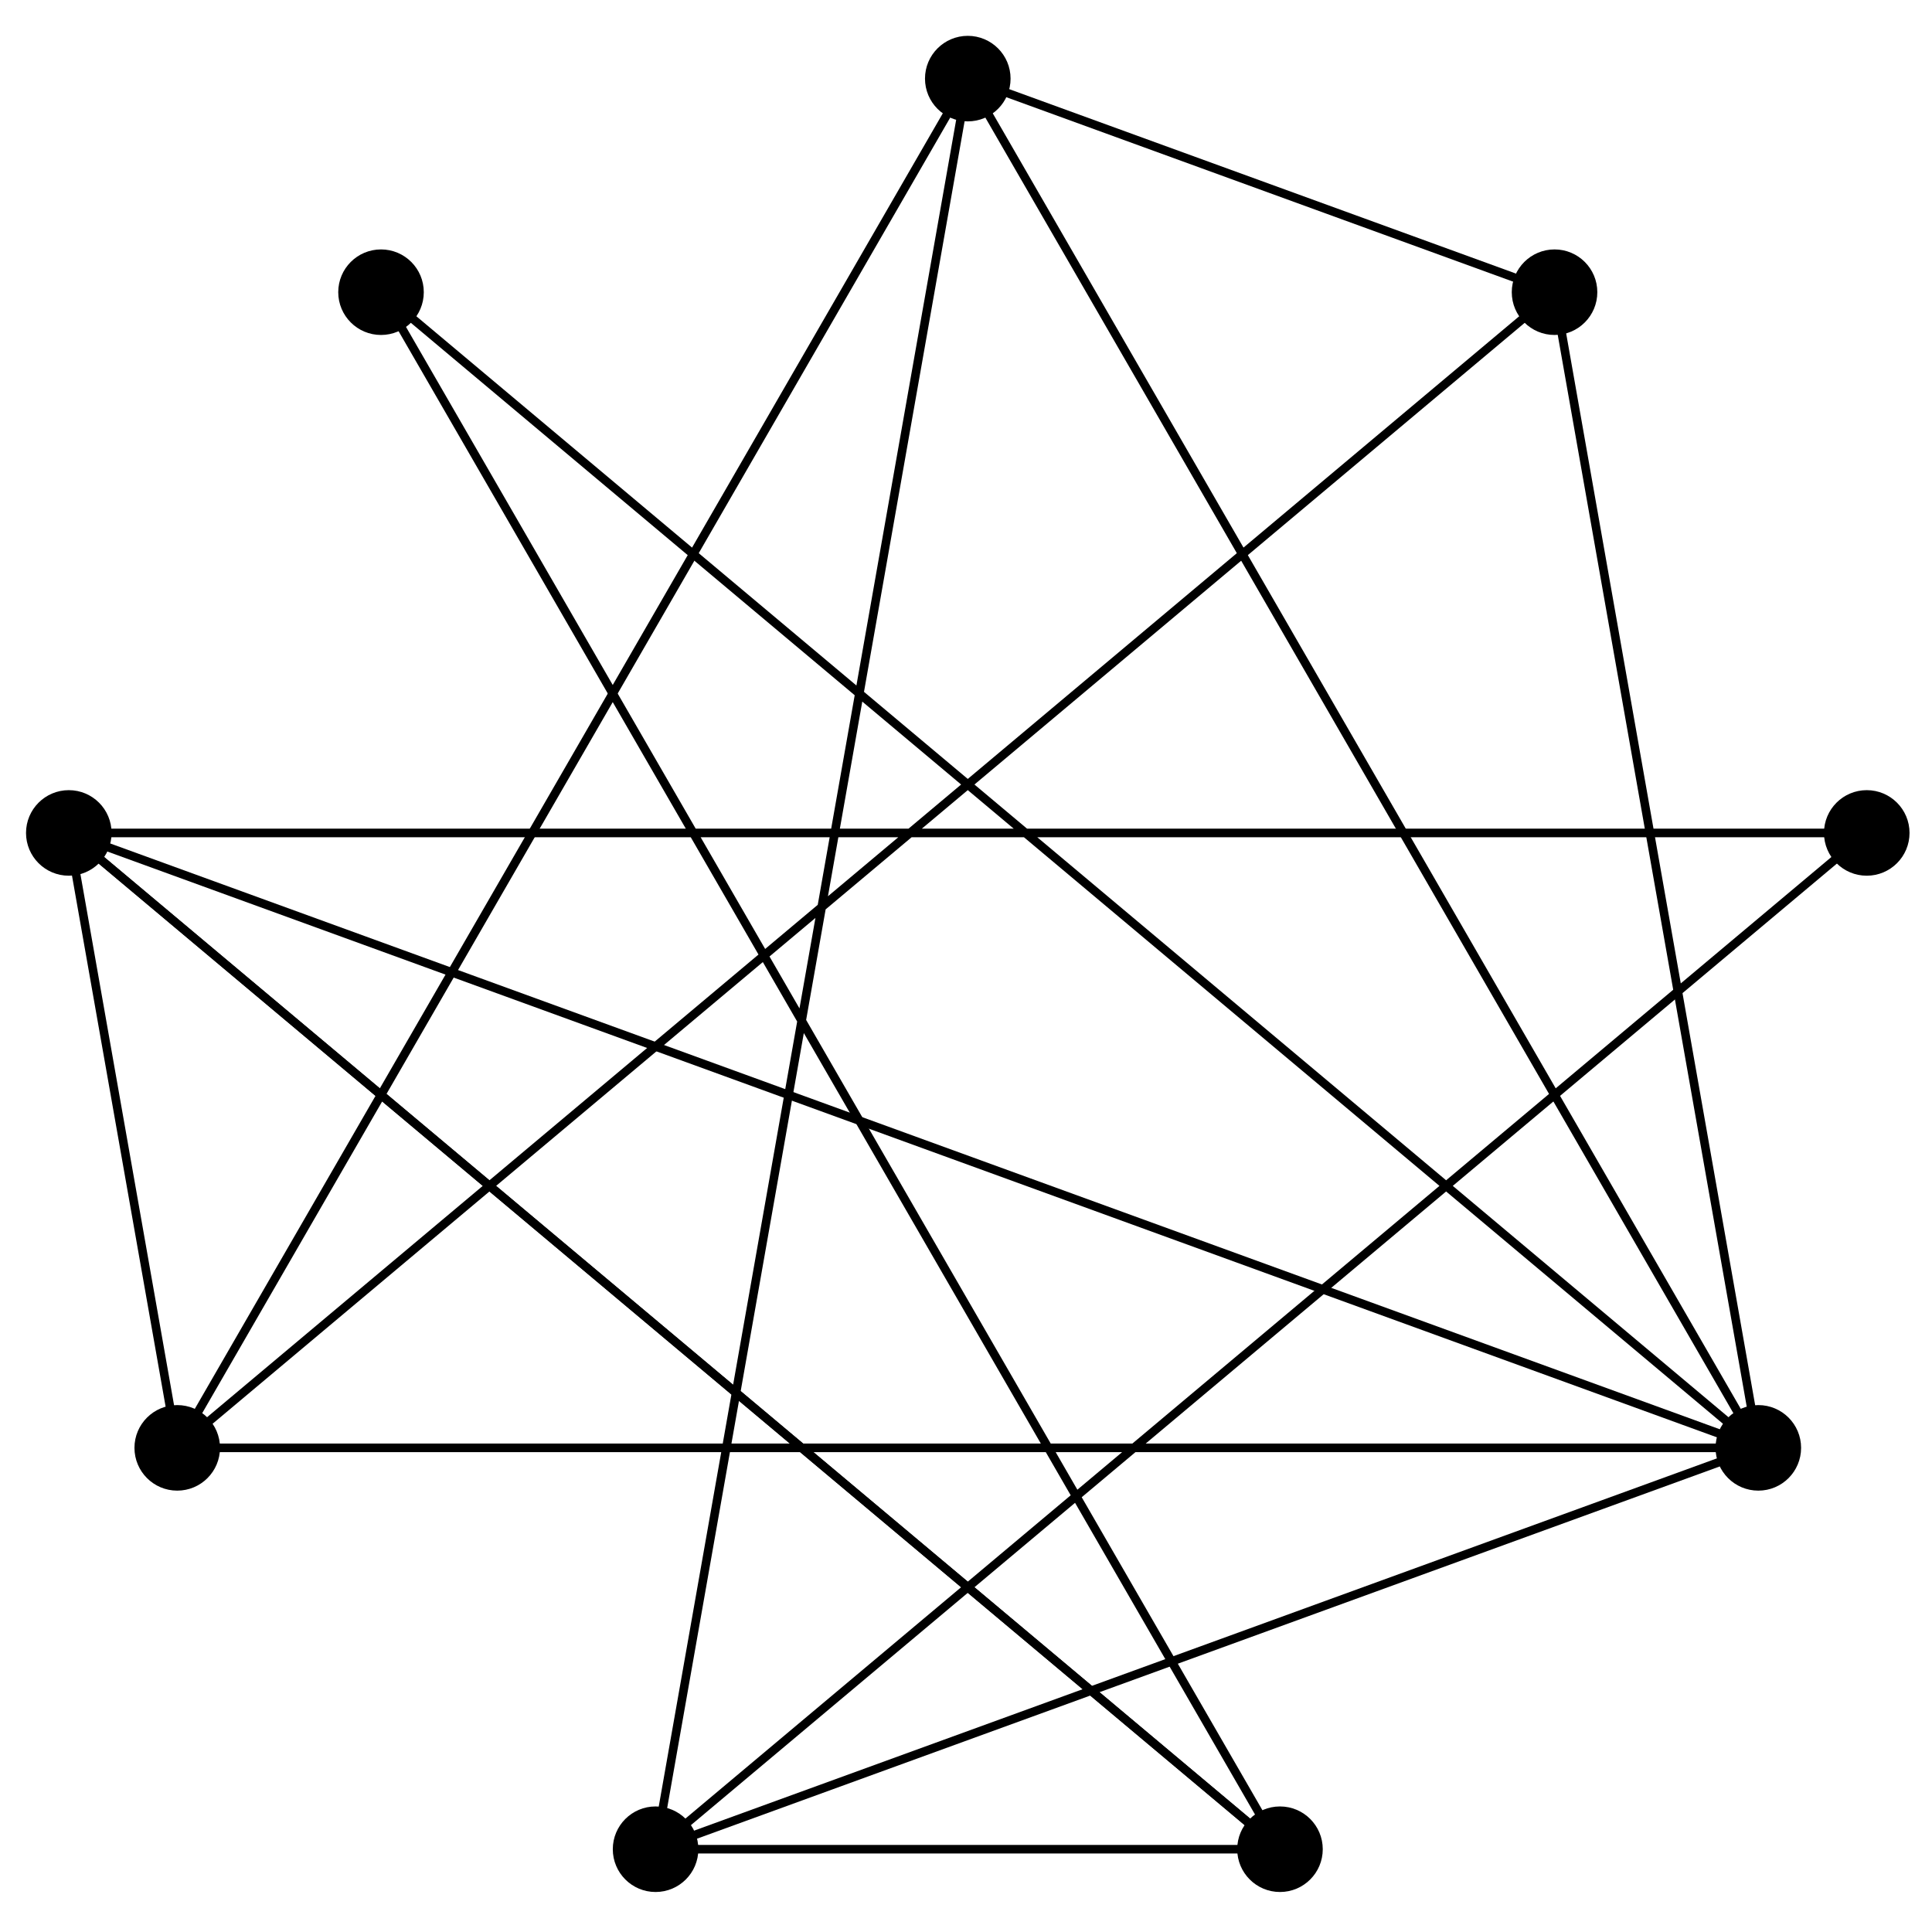
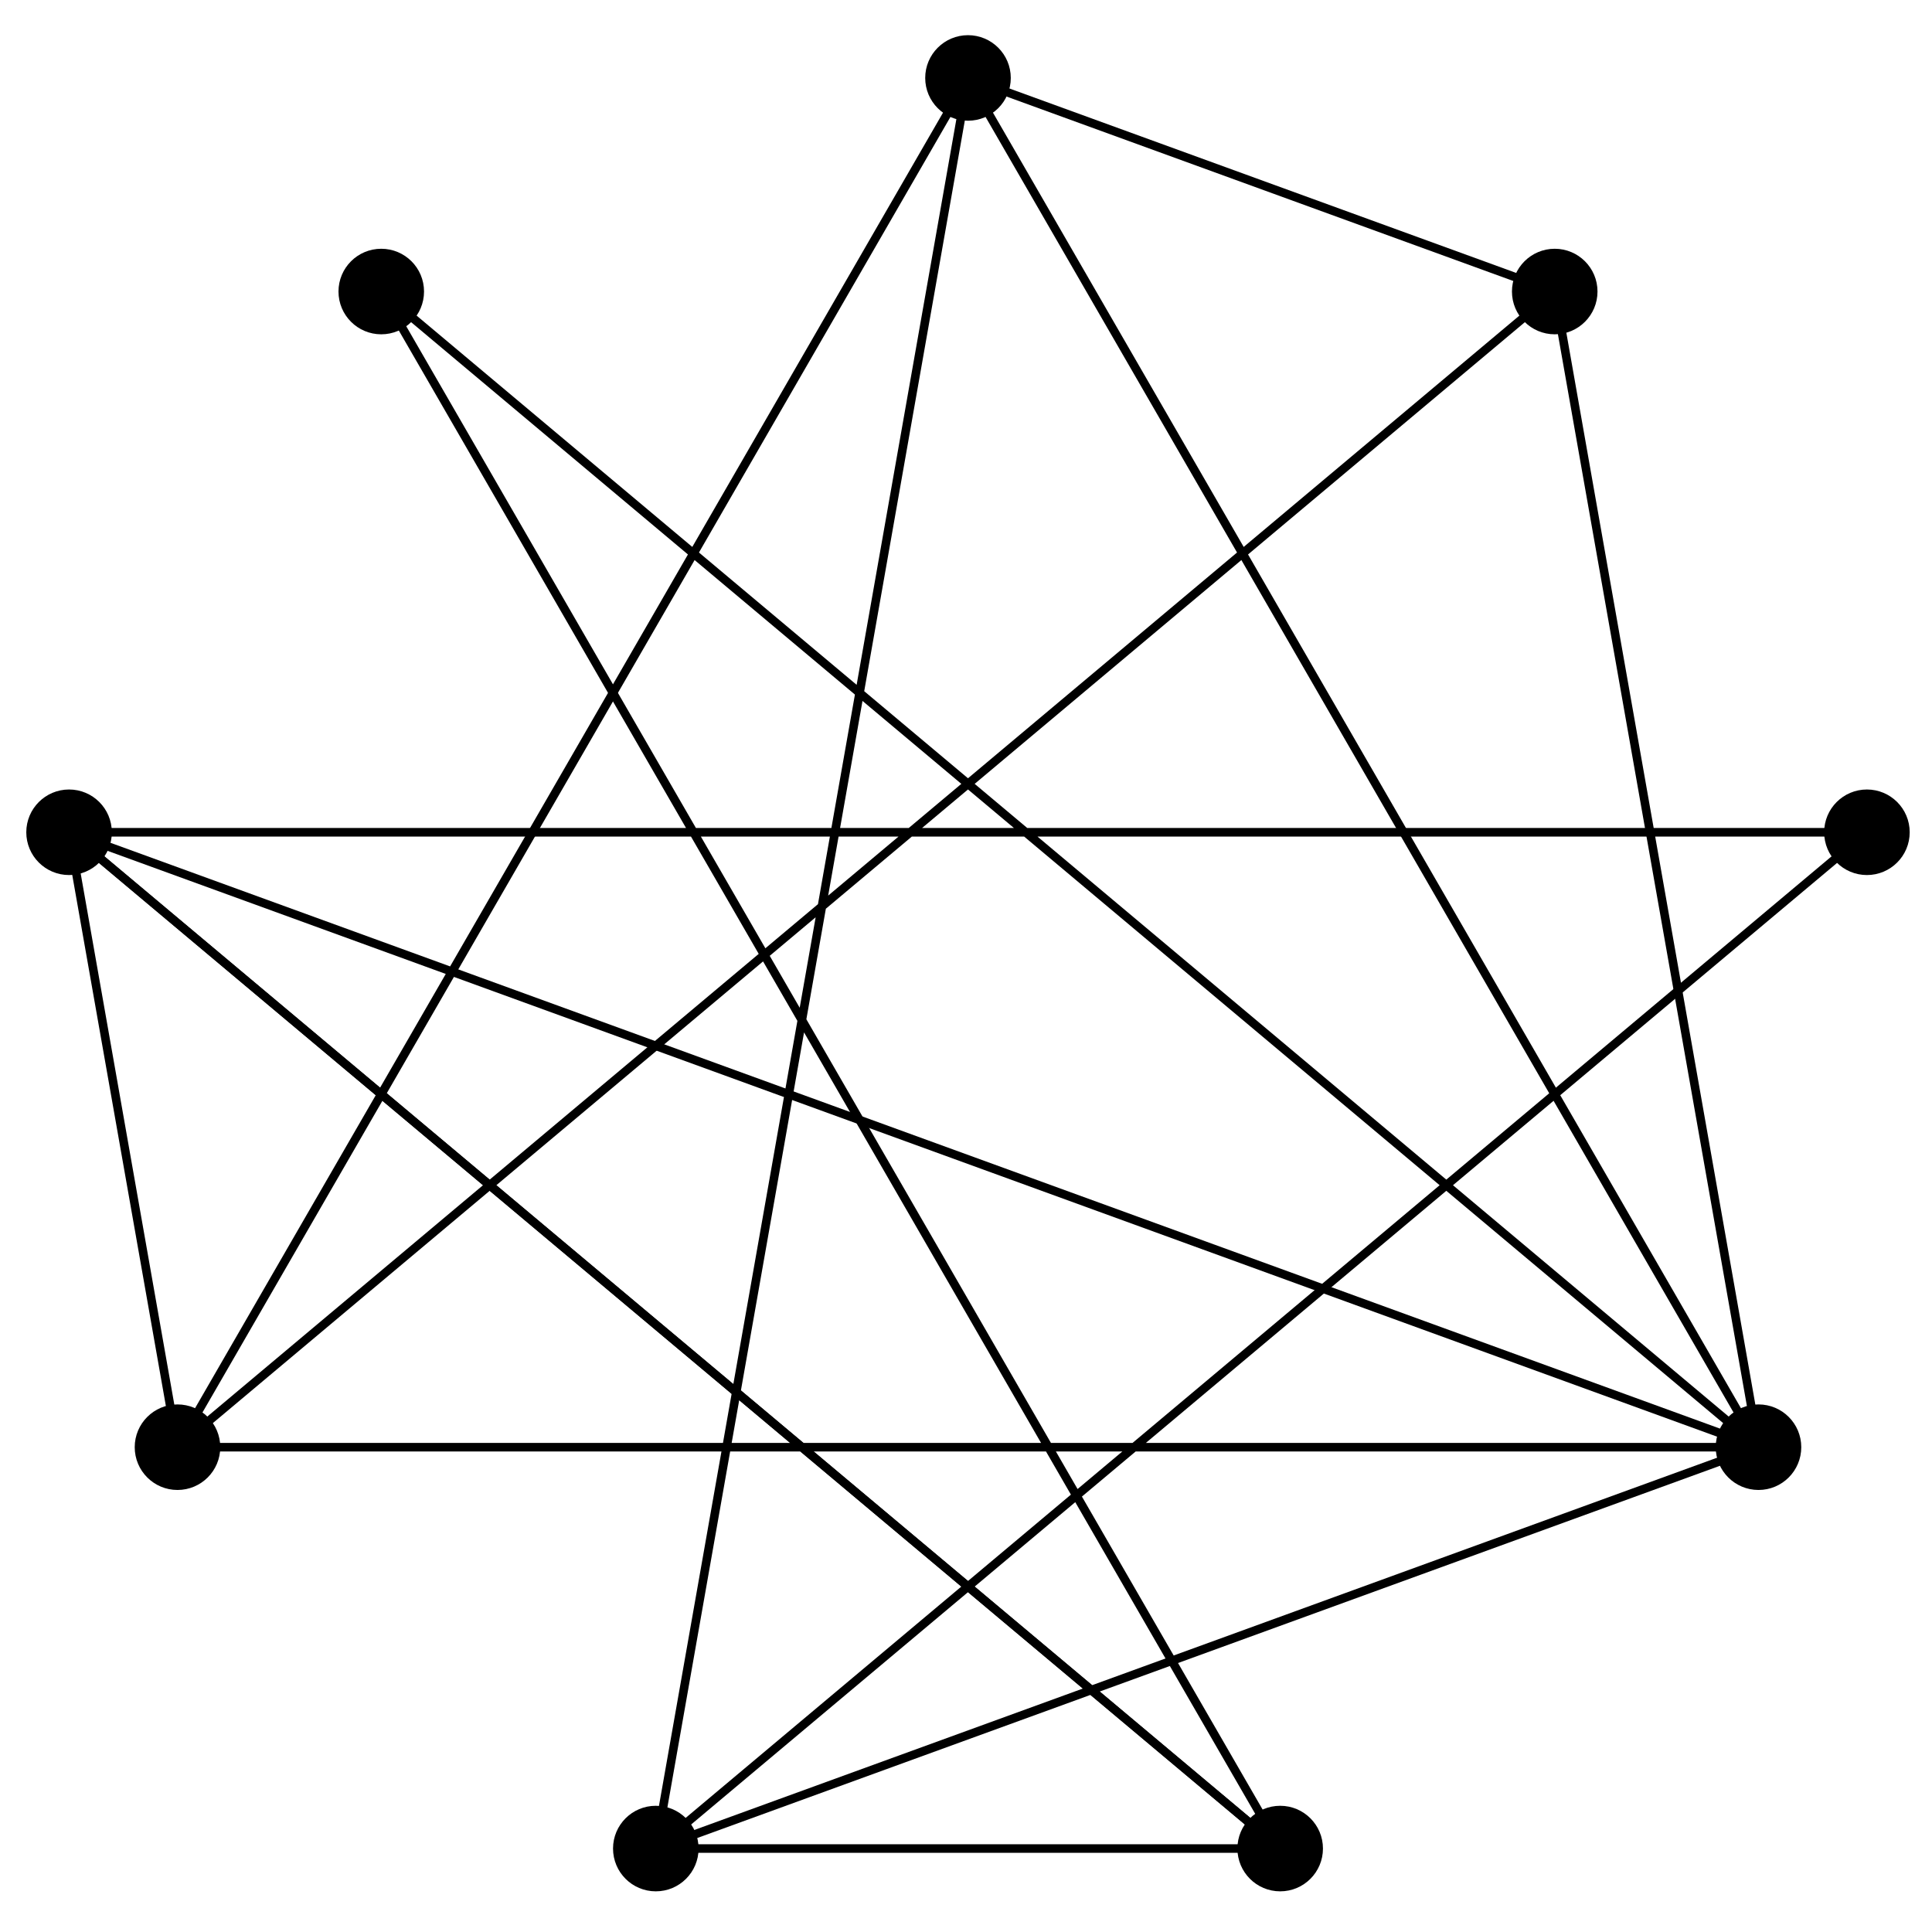
<svg xmlns="http://www.w3.org/2000/svg" version="1.1" width="90" height="90" viewBox="0 0 90 90">
-   <path transform="matrix(1.00008,0,0,-1.00006,45.08284,46.18505)" stroke-width=".399" stroke-linecap="butt" stroke-miterlimit="10" stroke-linejoin="miter" fill="none" stroke="#000000" d="M27.332 32.572" />
-   <path transform="matrix(1.00008,0,0,-1.00006,45.08284,46.18505)" d="M29.324 32.572C29.324 33.672 28.432 34.564 27.332 34.564 26.231 34.564 25.339 33.672 25.339 32.572 25.339 31.471 26.231 30.579 27.332 30.579 28.432 30.579 29.324 31.471 29.324 32.572ZM27.332 32.572" />
-   <path transform="matrix(1.00008,0,0,-1.00006,45.08284,46.18505)" stroke-width=".399" stroke-linecap="butt" stroke-miterlimit="10" stroke-linejoin="miter" fill="none" stroke="#000000" d="M41.874 7.383" />
-   <path transform="matrix(1.00008,0,0,-1.00006,45.08284,46.18505)" d="M43.867 7.383C43.867 8.484 42.975 9.376 41.874 9.376 40.774 9.376 39.882 8.484 39.882 7.383 39.882 6.283 40.774 5.391 41.874 5.391 42.975 5.391 43.867 6.283 43.867 7.383ZM41.874 7.383" />
-   <path transform="matrix(1.00008,0,0,-1.00006,45.08284,46.18505)" stroke-width=".399" stroke-linecap="butt" stroke-miterlimit="10" stroke-linejoin="miter" fill="none" stroke="#000000" d="M36.824-21.26" />
-   <path transform="matrix(1.00008,0,0,-1.00006,45.08284,46.18505)" d="M38.816-21.26C38.816-20.16 37.924-19.268 36.824-19.268 35.723-19.268 34.831-20.16 34.831-21.26 34.831-22.361 35.723-23.253 36.824-23.253 37.924-23.253 38.816-22.361 38.816-21.26ZM36.824-21.26" />
-   <path transform="matrix(1.00008,0,0,-1.00006,45.08284,46.18505)" stroke-width=".399" stroke-linecap="butt" stroke-miterlimit="10" stroke-linejoin="miter" fill="none" stroke="#000000" d="M14.543-39.956" />
-   <path transform="matrix(1.00008,0,0,-1.00006,45.08284,46.18505)" d="M16.535-39.956C16.535-38.856 15.643-37.964 14.543-37.964 13.442-37.964 12.55-38.856 12.55-39.956 12.55-41.057 13.442-41.949 14.543-41.949 15.643-41.949 16.535-41.057 16.535-39.956ZM14.543-39.956" />
-   <path transform="matrix(1.00008,0,0,-1.00006,45.08284,46.18505)" stroke-width=".399" stroke-linecap="butt" stroke-miterlimit="10" stroke-linejoin="miter" fill="none" stroke="#000000" d="M-14.543-39.956" />
-   <path transform="matrix(1.00008,0,0,-1.00006,45.08284,46.18505)" d="M-12.55-39.956C-12.55-38.856-13.442-37.964-14.543-37.964-15.643-37.964-16.535-38.856-16.535-39.956-16.535-41.057-15.643-41.949-14.543-41.949-13.442-41.949-12.55-41.057-12.55-39.956ZM-14.543-39.956" />
-   <path transform="matrix(1.00008,0,0,-1.00006,45.08284,46.18505)" stroke-width=".399" stroke-linecap="butt" stroke-miterlimit="10" stroke-linejoin="miter" fill="none" stroke="#000000" d="M-36.824-21.26" />
-   <path transform="matrix(1.00008,0,0,-1.00006,45.08284,46.18505)" d="M-34.831-21.26C-34.831-20.16-35.723-19.268-36.824-19.268-37.924-19.268-38.816-20.16-38.816-21.26-38.816-22.361-37.924-23.253-36.824-23.253-35.723-23.253-34.831-22.361-34.831-21.26ZM-36.824-21.26" />
-   <path transform="matrix(1.00008,0,0,-1.00006,45.08284,46.18505)" stroke-width=".399" stroke-linecap="butt" stroke-miterlimit="10" stroke-linejoin="miter" fill="none" stroke="#000000" d="M-41.874 7.383" />
-   <path transform="matrix(1.00008,0,0,-1.00006,45.08284,46.18505)" d="M-39.882 7.383C-39.882 8.484-40.774 9.376-41.874 9.376-42.975 9.376-43.867 8.484-43.867 7.383-43.867 6.283-42.975 5.391-41.874 5.391-40.774 5.391-39.882 6.283-39.882 7.383ZM-41.874 7.383" />
-   <path transform="matrix(1.00008,0,0,-1.00006,45.08284,46.18505)" stroke-width=".399" stroke-linecap="butt" stroke-miterlimit="10" stroke-linejoin="miter" fill="none" stroke="#000000" d="M-27.332 32.572" />
-   <path transform="matrix(1.00008,0,0,-1.00006,45.08284,46.18505)" d="M-25.339 32.572C-25.339 33.672-26.231 34.564-27.332 34.564-28.432 34.564-29.324 33.672-29.324 32.572-29.324 31.471-28.432 30.579-27.332 30.579-26.231 30.579-25.339 31.471-25.339 32.572ZM-27.332 32.572" />
-   <path transform="matrix(1.00008,0,0,-1.00006,45.08284,46.18505)" stroke-width=".399" stroke-linecap="butt" stroke-miterlimit="10" stroke-linejoin="miter" fill="none" stroke="#000000" d="M0 42.52" />
-   <path transform="matrix(1.00008,0,0,-1.00006,45.08284,46.18505)" d="M1.993 42.52C1.993 43.621 1.1 44.513 0 44.513-1.1 44.513-1.993 43.621-1.993 42.52-1.993 41.42-1.1 40.528 0 40.528 1.1 40.528 1.993 41.42 1.993 42.52ZM0 42.52" />
-   <path transform="matrix(1.00008,0,0,-1.00006,45.08284,46.18505)" stroke-width=".399" stroke-linecap="butt" stroke-miterlimit="10" stroke-linejoin="miter" fill="none" stroke="#000000" d="M27.332 32.572-36.824-21.26H36.824L-27.332 32.572 14.543-39.956-41.874 7.383H41.874L-14.543-39.956 0 42.52 27.332 32.572" />
-   <path transform="matrix(1.00008,0,0,-1.00006,45.08284,46.18505)" stroke-width=".399" stroke-linecap="butt" stroke-miterlimit="10" stroke-linejoin="miter" fill="none" stroke="#000000" d="M27.332 32.572 36.824-21.26-14.543-39.956M14.543-39.956H-14.543M14.543-39.956-41.874 7.383-36.824-21.26 0 42.52M36.824-21.26-41.874 7.383M0 42.52 36.824-21.26" />
+   <path transform="matrix(1.00003,0,0,-1.00006,45.09285,46.15423)" stroke-width=".399" stroke-linecap="butt" stroke-miterlimit="10" stroke-linejoin="miter" fill="none" stroke="#000000" d="M27.332 32.572" />
+   <path transform="matrix(1.00003,0,0,-1.00006,45.09285,46.15423)" d="M29.324 32.572C29.324 33.672 28.432 34.564 27.332 34.564 26.231 34.564 25.339 33.672 25.339 32.572 25.339 31.471 26.231 30.579 27.332 30.579 28.432 30.579 29.324 31.471 29.324 32.572ZM27.332 32.572" />
+   <path transform="matrix(1.00003,0,0,-1.00006,45.09285,46.15423)" stroke-width=".399" stroke-linecap="butt" stroke-miterlimit="10" stroke-linejoin="miter" fill="none" stroke="#000000" d="M41.874 7.383" />
+   <path transform="matrix(1.00003,0,0,-1.00006,45.09285,46.15423)" d="M43.867 7.383C43.867 8.484 42.975 9.376 41.874 9.376 40.774 9.376 39.882 8.484 39.882 7.383 39.882 6.283 40.774 5.391 41.874 5.391 42.975 5.391 43.867 6.283 43.867 7.383ZM41.874 7.383" />
+   <path transform="matrix(1.00003,0,0,-1.00006,45.09285,46.15423)" stroke-width=".399" stroke-linecap="butt" stroke-miterlimit="10" stroke-linejoin="miter" fill="none" stroke="#000000" d="M36.824-21.26" />
+   <path transform="matrix(1.00003,0,0,-1.00006,45.09285,46.15423)" d="M38.816-21.26C38.816-20.16 37.924-19.268 36.824-19.268 35.723-19.268 34.831-20.16 34.831-21.26 34.831-22.361 35.723-23.253 36.824-23.253 37.924-23.253 38.816-22.361 38.816-21.26ZM36.824-21.26" />
+   <path transform="matrix(1.00003,0,0,-1.00006,45.09285,46.15423)" stroke-width=".399" stroke-linecap="butt" stroke-miterlimit="10" stroke-linejoin="miter" fill="none" stroke="#000000" d="M14.543-39.956" />
+   <path transform="matrix(1.00003,0,0,-1.00006,45.09285,46.15423)" d="M16.535-39.956C16.535-38.856 15.643-37.964 14.543-37.964 13.442-37.964 12.55-38.856 12.55-39.956 12.55-41.057 13.442-41.949 14.543-41.949 15.643-41.949 16.535-41.057 16.535-39.956ZM14.543-39.956" />
+   <path transform="matrix(1.00003,0,0,-1.00006,45.09285,46.15423)" stroke-width=".399" stroke-linecap="butt" stroke-miterlimit="10" stroke-linejoin="miter" fill="none" stroke="#000000" d="M-14.543-39.956" />
+   <path transform="matrix(1.00003,0,0,-1.00006,45.09285,46.15423)" d="M-12.55-39.956C-12.55-38.856-13.442-37.964-14.543-37.964-15.643-37.964-16.535-38.856-16.535-39.956-16.535-41.057-15.643-41.949-14.543-41.949-13.442-41.949-12.55-41.057-12.55-39.956ZM-14.543-39.956" />
+   <path transform="matrix(1.00003,0,0,-1.00006,45.09285,46.15423)" stroke-width=".399" stroke-linecap="butt" stroke-miterlimit="10" stroke-linejoin="miter" fill="none" stroke="#000000" d="M-36.824-21.26" />
+   <path transform="matrix(1.00003,0,0,-1.00006,45.09285,46.15423)" d="M-34.831-21.26C-34.831-20.16-35.723-19.268-36.824-19.268-37.924-19.268-38.816-20.16-38.816-21.26-38.816-22.361-37.924-23.253-36.824-23.253-35.723-23.253-34.831-22.361-34.831-21.26ZM-36.824-21.26" />
+   <path transform="matrix(1.00003,0,0,-1.00006,45.09285,46.15423)" stroke-width=".399" stroke-linecap="butt" stroke-miterlimit="10" stroke-linejoin="miter" fill="none" stroke="#000000" d="M-41.874 7.383" />
+   <path transform="matrix(1.00003,0,0,-1.00006,45.09285,46.15423)" d="M-39.882 7.383C-39.882 8.484-40.774 9.376-41.874 9.376-42.975 9.376-43.867 8.484-43.867 7.383-43.867 6.283-42.975 5.391-41.874 5.391-40.774 5.391-39.882 6.283-39.882 7.383ZM-41.874 7.383" />
+   <path transform="matrix(1.00003,0,0,-1.00006,45.09285,46.15423)" stroke-width=".399" stroke-linecap="butt" stroke-miterlimit="10" stroke-linejoin="miter" fill="none" stroke="#000000" d="M-27.332 32.572" />
+   <path transform="matrix(1.00003,0,0,-1.00006,45.09285,46.15423)" d="M-25.339 32.572C-25.339 33.672-26.231 34.564-27.332 34.564-28.432 34.564-29.324 33.672-29.324 32.572-29.324 31.471-28.432 30.579-27.332 30.579-26.231 30.579-25.339 31.471-25.339 32.572ZM-27.332 32.572" />
+   <path transform="matrix(1.00003,0,0,-1.00006,45.09285,46.15423)" stroke-width=".399" stroke-linecap="butt" stroke-miterlimit="10" stroke-linejoin="miter" fill="none" stroke="#000000" d="M0 42.52" />
+   <path transform="matrix(1.00003,0,0,-1.00006,45.09285,46.15423)" d="M1.993 42.52C1.993 43.621 1.1 44.513 0 44.513-1.1 44.513-1.993 43.621-1.993 42.52-1.993 41.42-1.1 40.528 0 40.528 1.1 40.528 1.993 41.42 1.993 42.52ZM0 42.52" />
+   <path transform="matrix(1.00003,0,0,-1.00006,45.09285,46.15423)" stroke-width=".399" stroke-linecap="butt" stroke-miterlimit="10" stroke-linejoin="miter" fill="none" stroke="#000000" d="M27.332 32.572-36.824-21.26H36.824L-27.332 32.572 14.543-39.956-41.874 7.383H41.874L-14.543-39.956 0 42.52 27.332 32.572" />
+   <path transform="matrix(1.00003,0,0,-1.00006,45.09285,46.15423)" stroke-width=".399" stroke-linecap="butt" stroke-miterlimit="10" stroke-linejoin="miter" fill="none" stroke="#000000" d="M27.332 32.572 36.824-21.26-14.543-39.956M14.543-39.956H-14.543M14.543-39.956-41.874 7.383-36.824-21.26 0 42.52M36.824-21.26-41.874 7.383M0 42.52 36.824-21.26" />
</svg>
